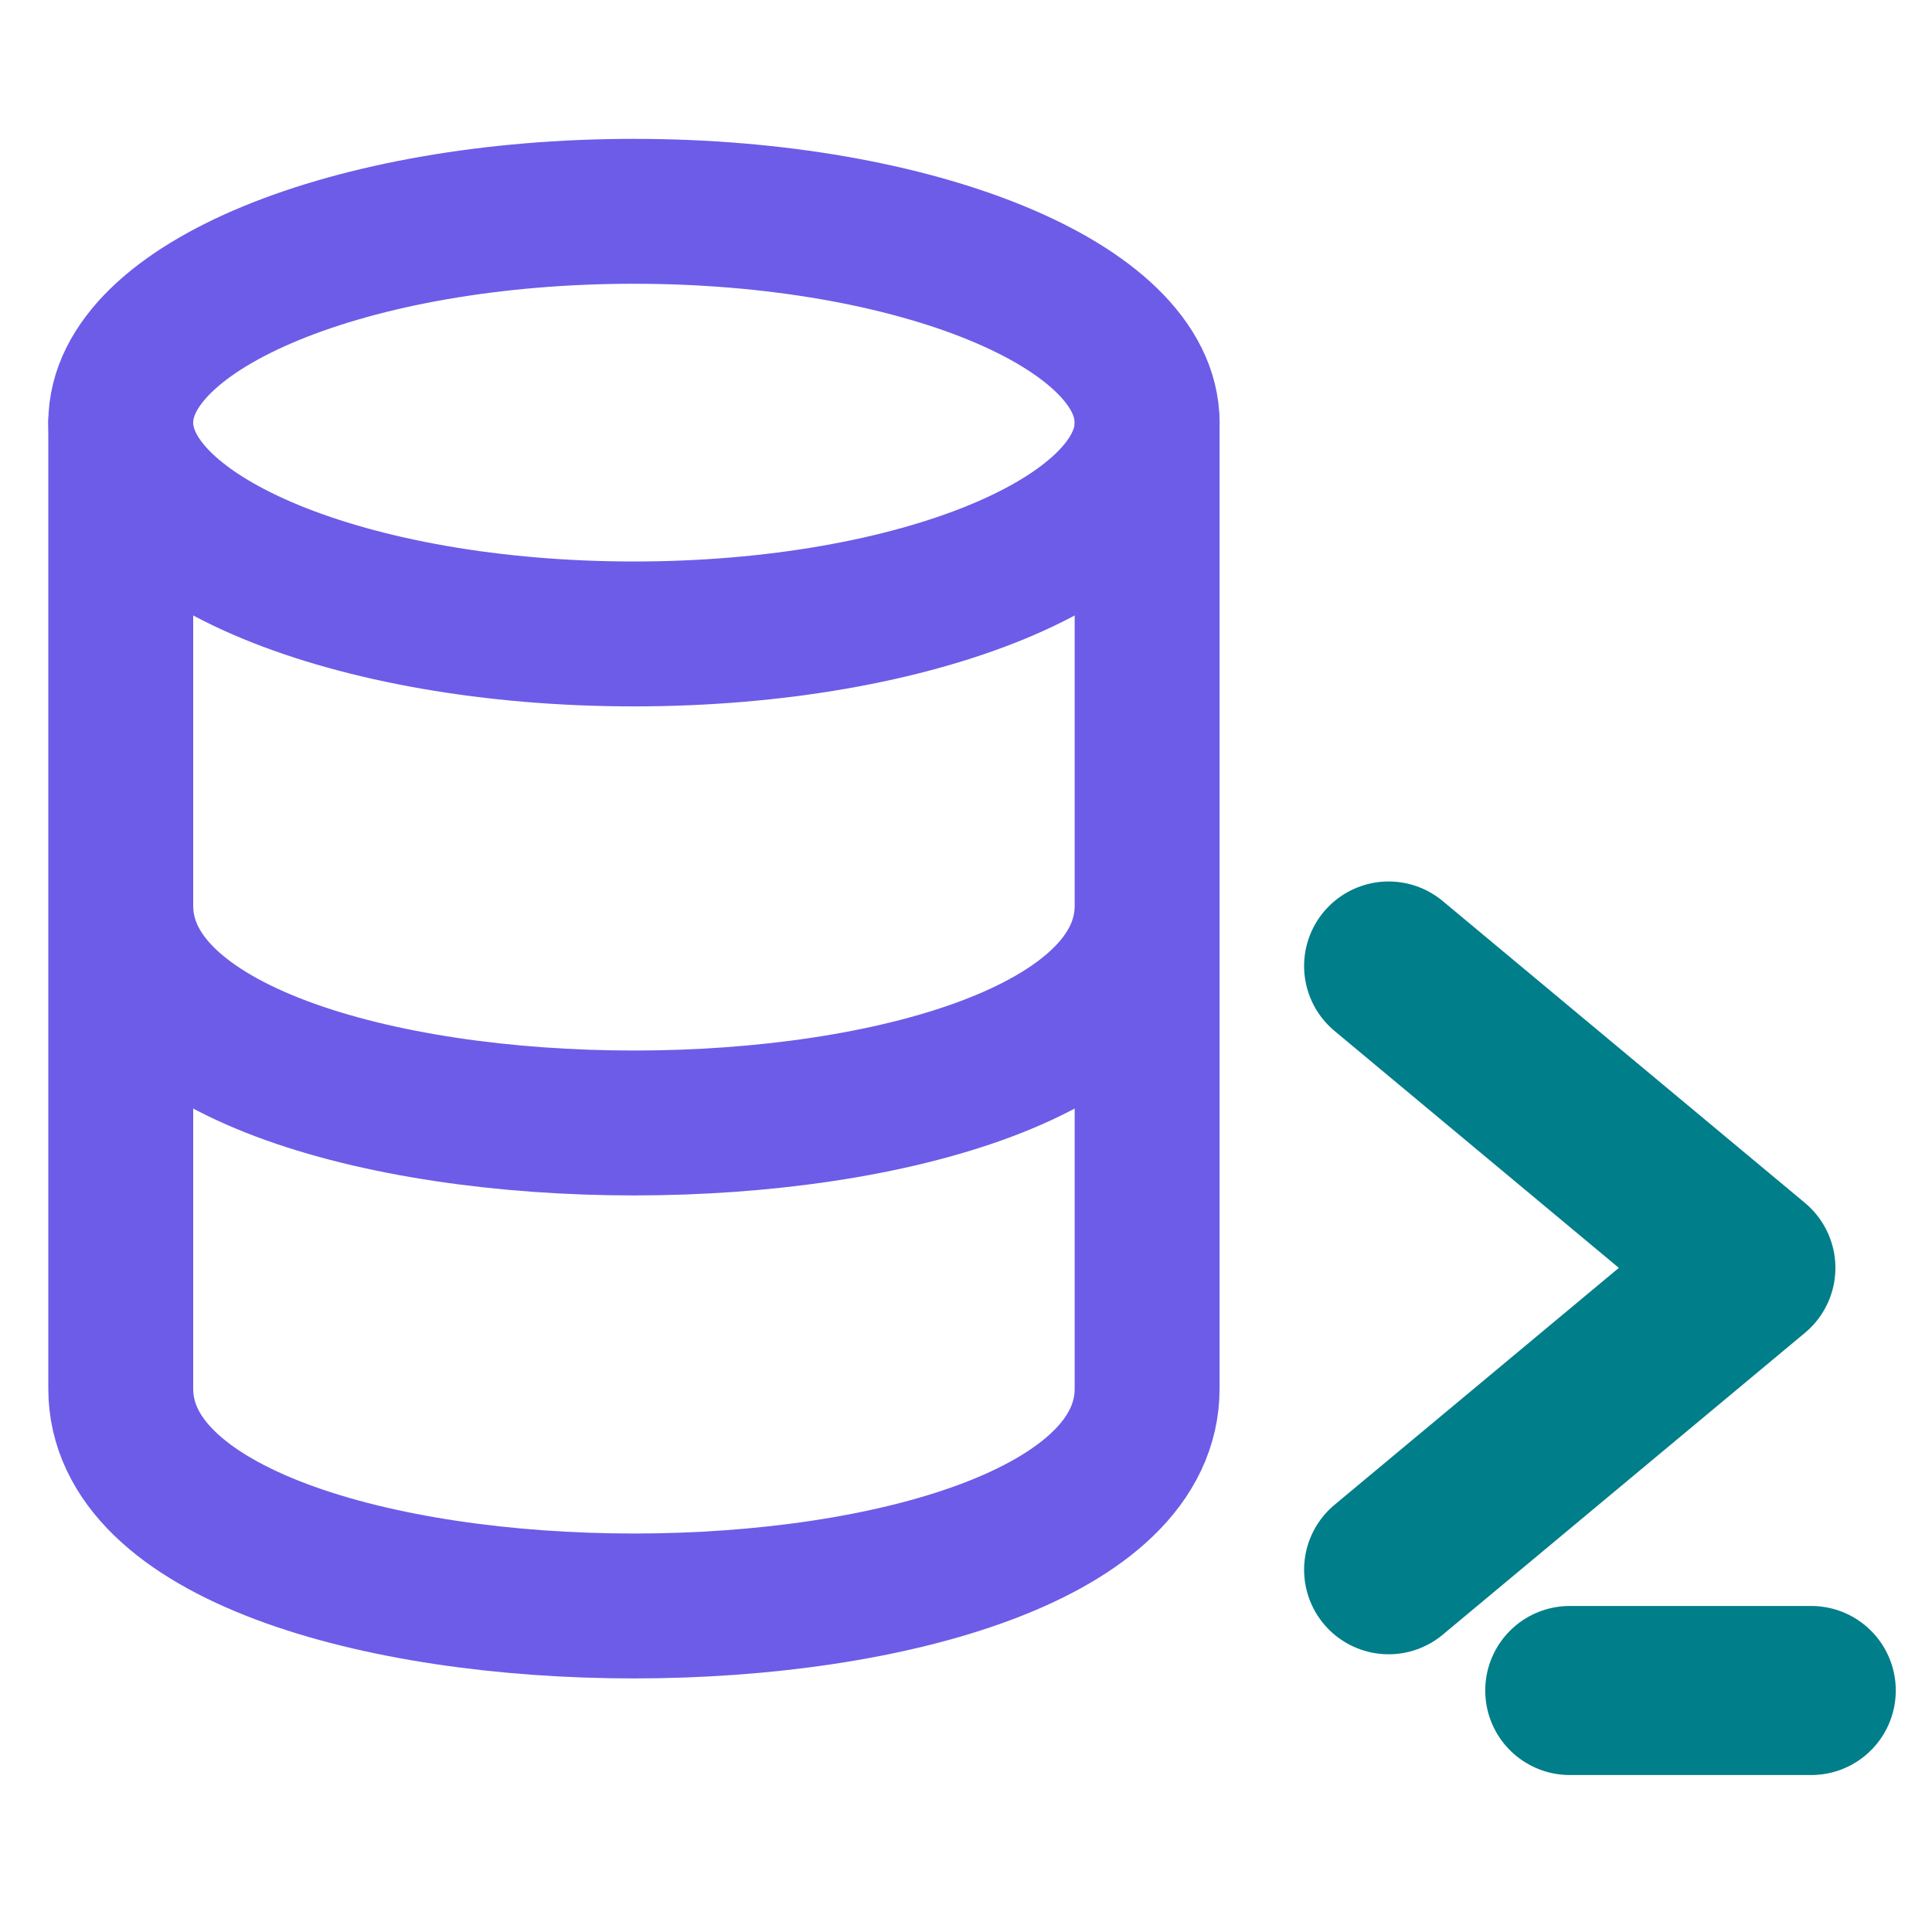
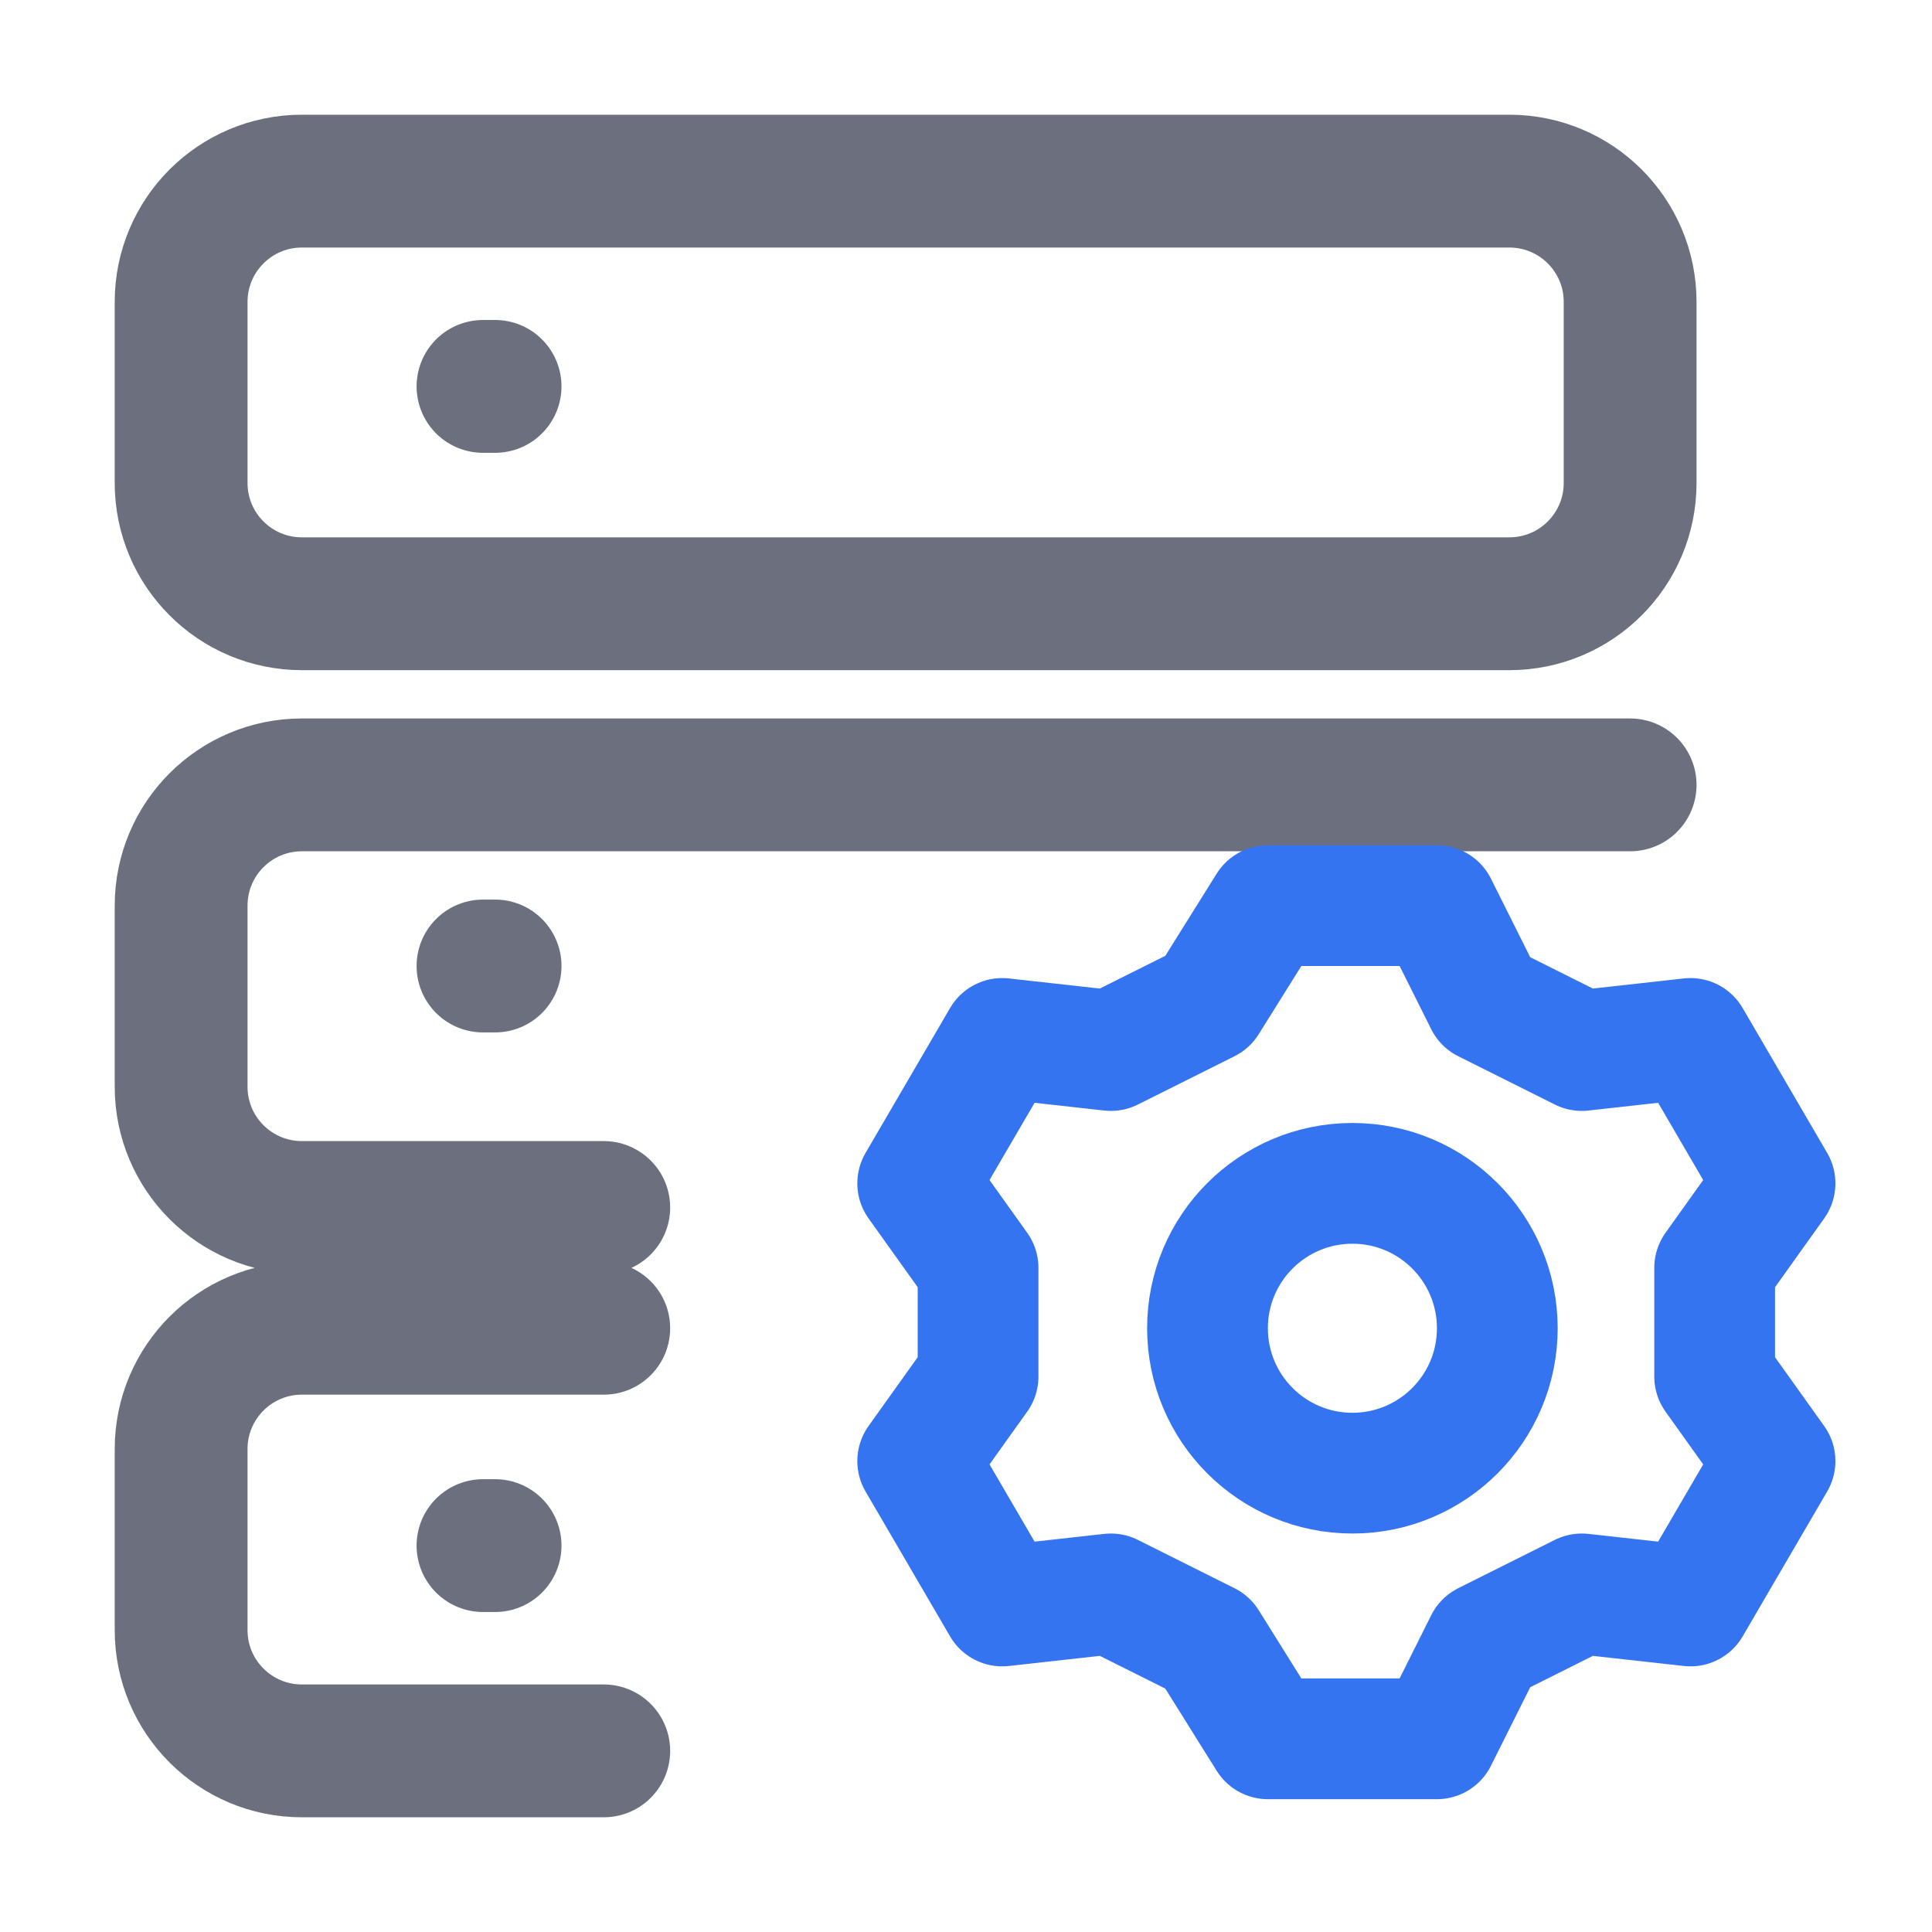
<svg xmlns="http://www.w3.org/2000/svg" width="16" height="16" viewBox="0 0 16 16">
-   <g fill="none" stroke="#6D5CE7" stroke-width="1.2" stroke-linecap="round" stroke-linejoin="round">
-     <ellipse cx="5.25" cy="3.5" rx="4.25" ry="1.75" />
-     <path d="M1 3.5v8c0 2.4 8.5 2.4 8.5 0v-8M1 7.5c0 2.4 8.5 2.4 8.5 0" />
+   <g fill="none" stroke="#6C707E" stroke-width="1.1" stroke-linecap="round" stroke-linejoin="round">
+     <rect x="1.5" y="1.5" width="12" height="3.5" rx="1" />
+     <path d="M13.5 6.5H2.5a1 1 0 0 0-1 1v1.5a1 1 0 0 0 1 1H5M5 14.5H2.5a1 1 0 0 1-1-1V12a1 1 0 0 1 1-1H5M4 3.2h.1M4 8h.1M4 12.8h.1" />
  </g>
-   <path d="m11.5 8 3 2.5-3 2.5m1.5 1h2" fill="none" stroke="#007E8A" stroke-width="1.4" stroke-linecap="round" stroke-linejoin="round" />
+   <path d="M10 8.3 10.5 7.5h1.4l.4.8.8.4.9-.1.7 1.2-.5.7v.9l.5.7-.7 1.2-.9-.1-.8.4-.4.8h-1.4l-.5-.8-.8-.4-.9.1-.7-1.2.5-.7v-.9l-.5-.7.7-1.2.9.1Z" fill="none" stroke="#3574F0" stroke-width="1" stroke-linejoin="round" />
+   <circle cx="11.2" cy="11" r="1.2" fill="none" stroke="#3574F0" stroke-width="1" />
</svg>
